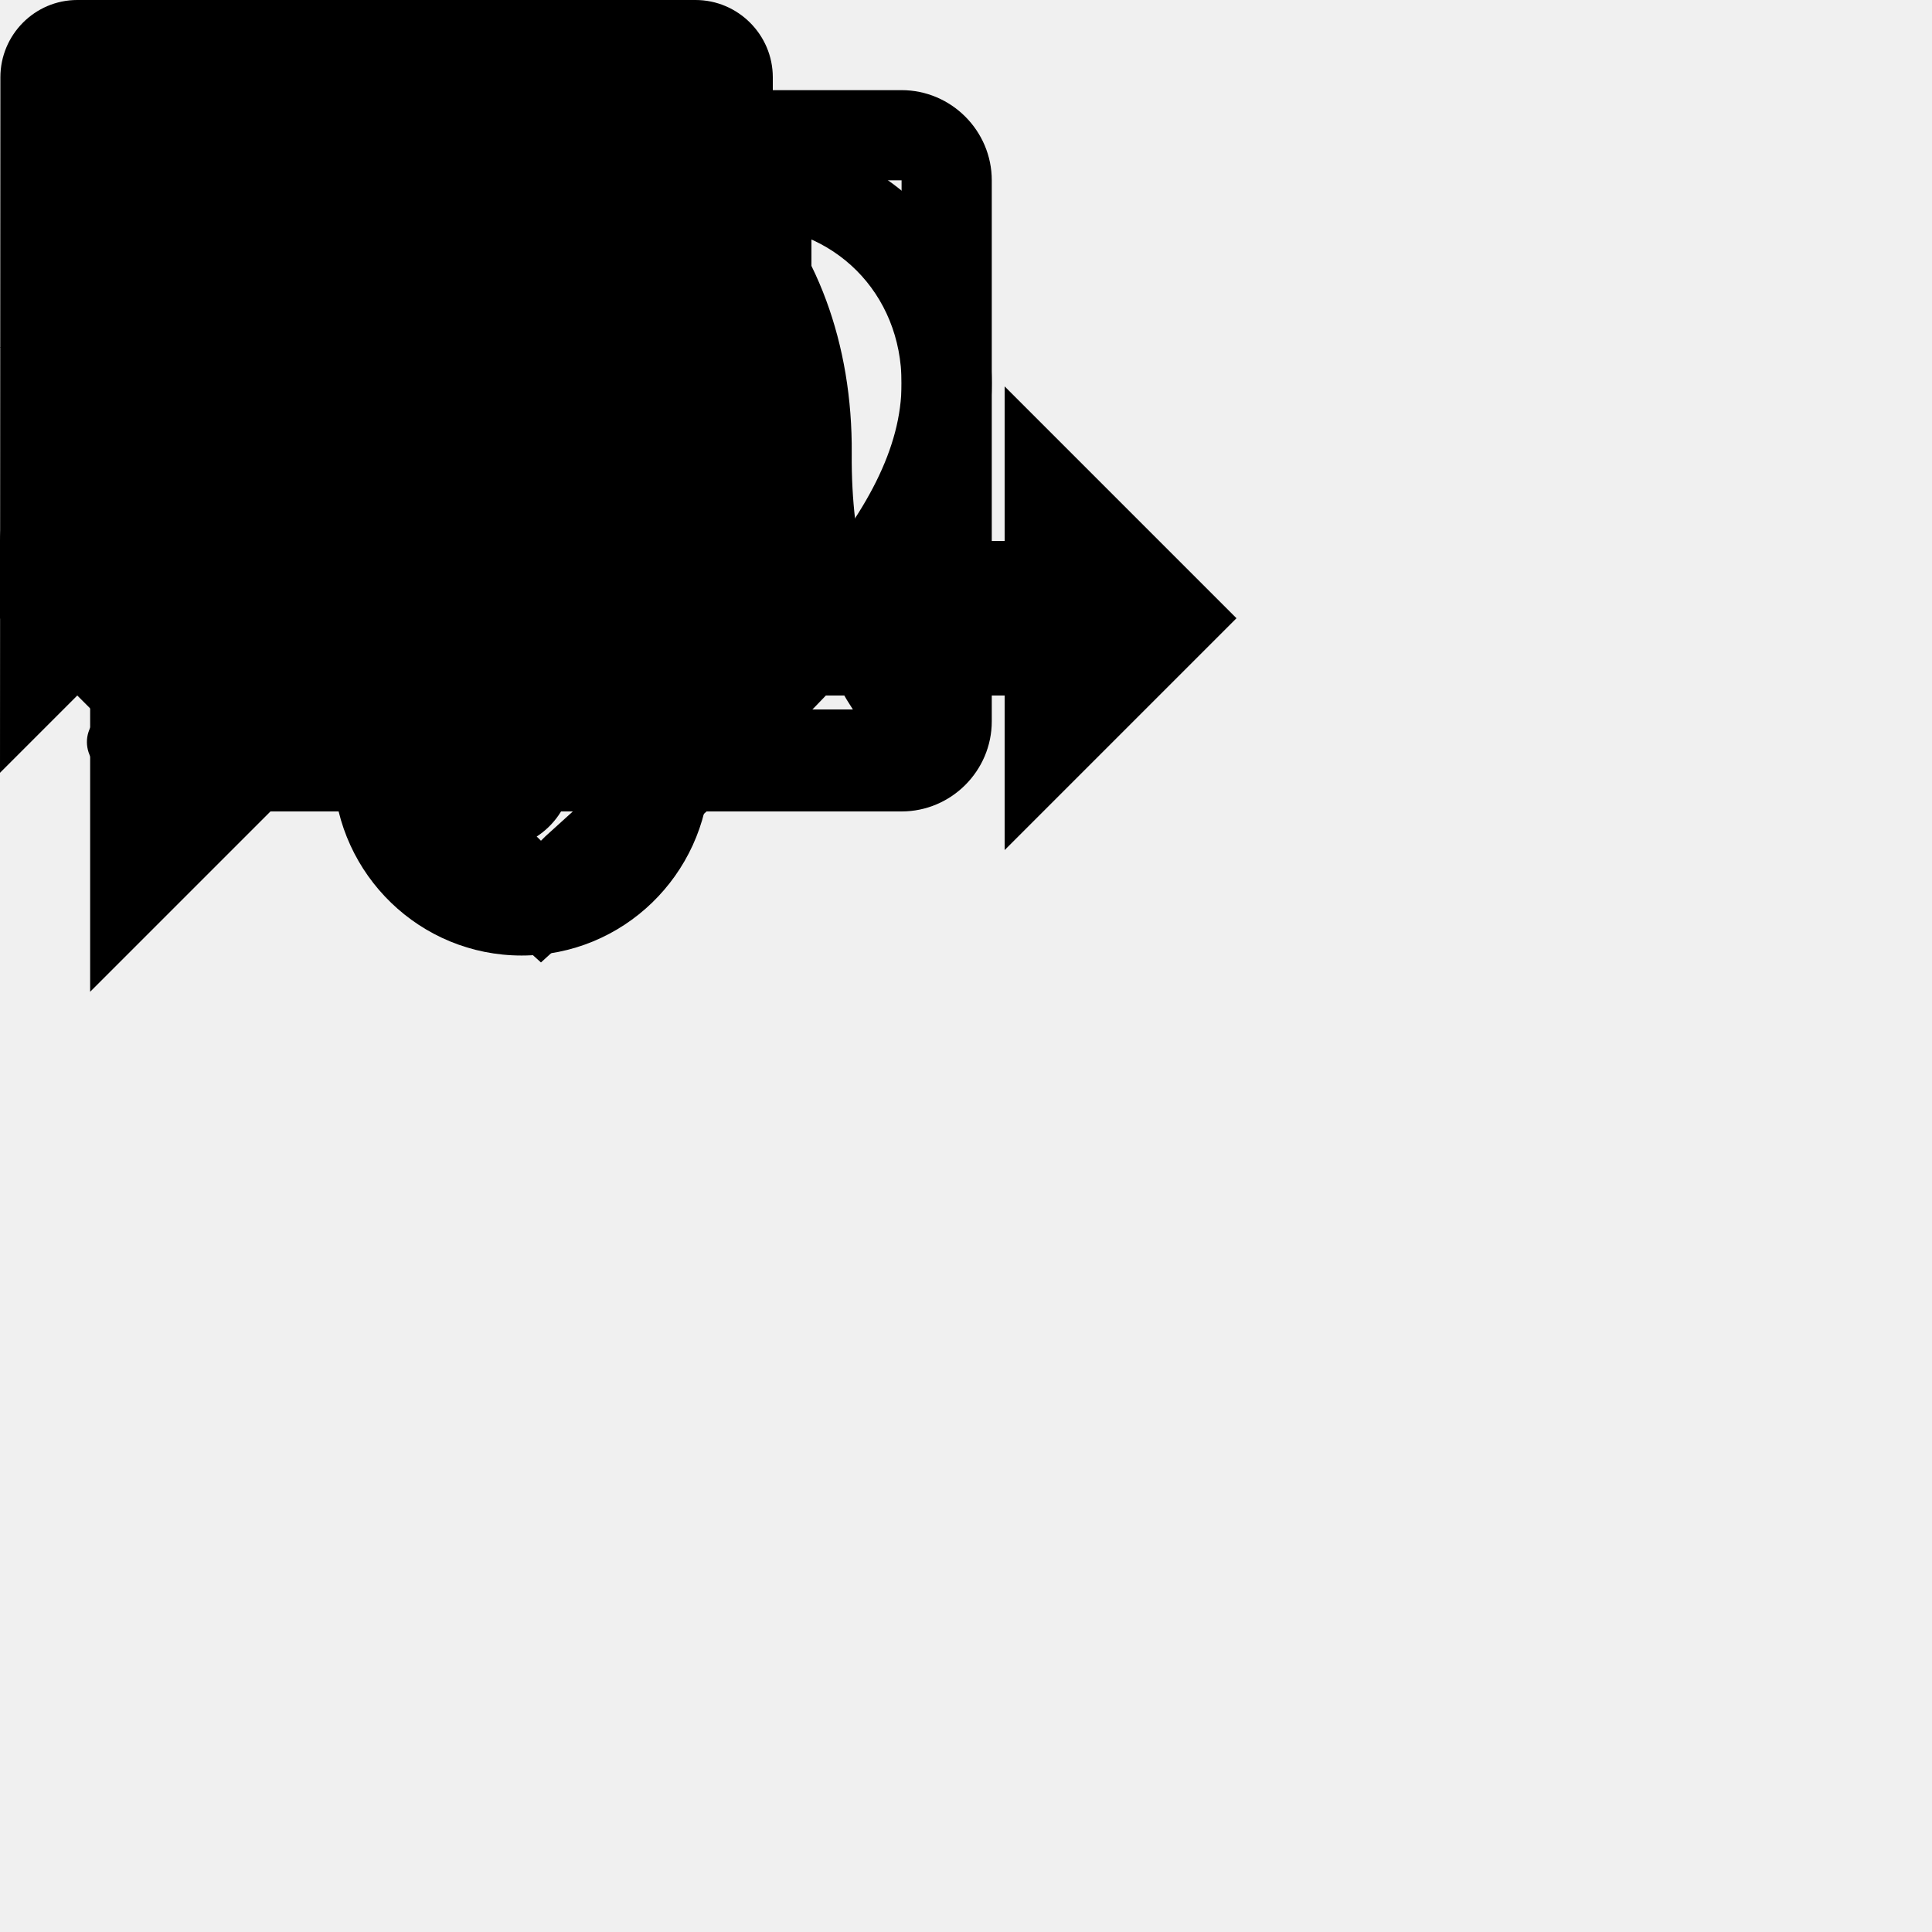
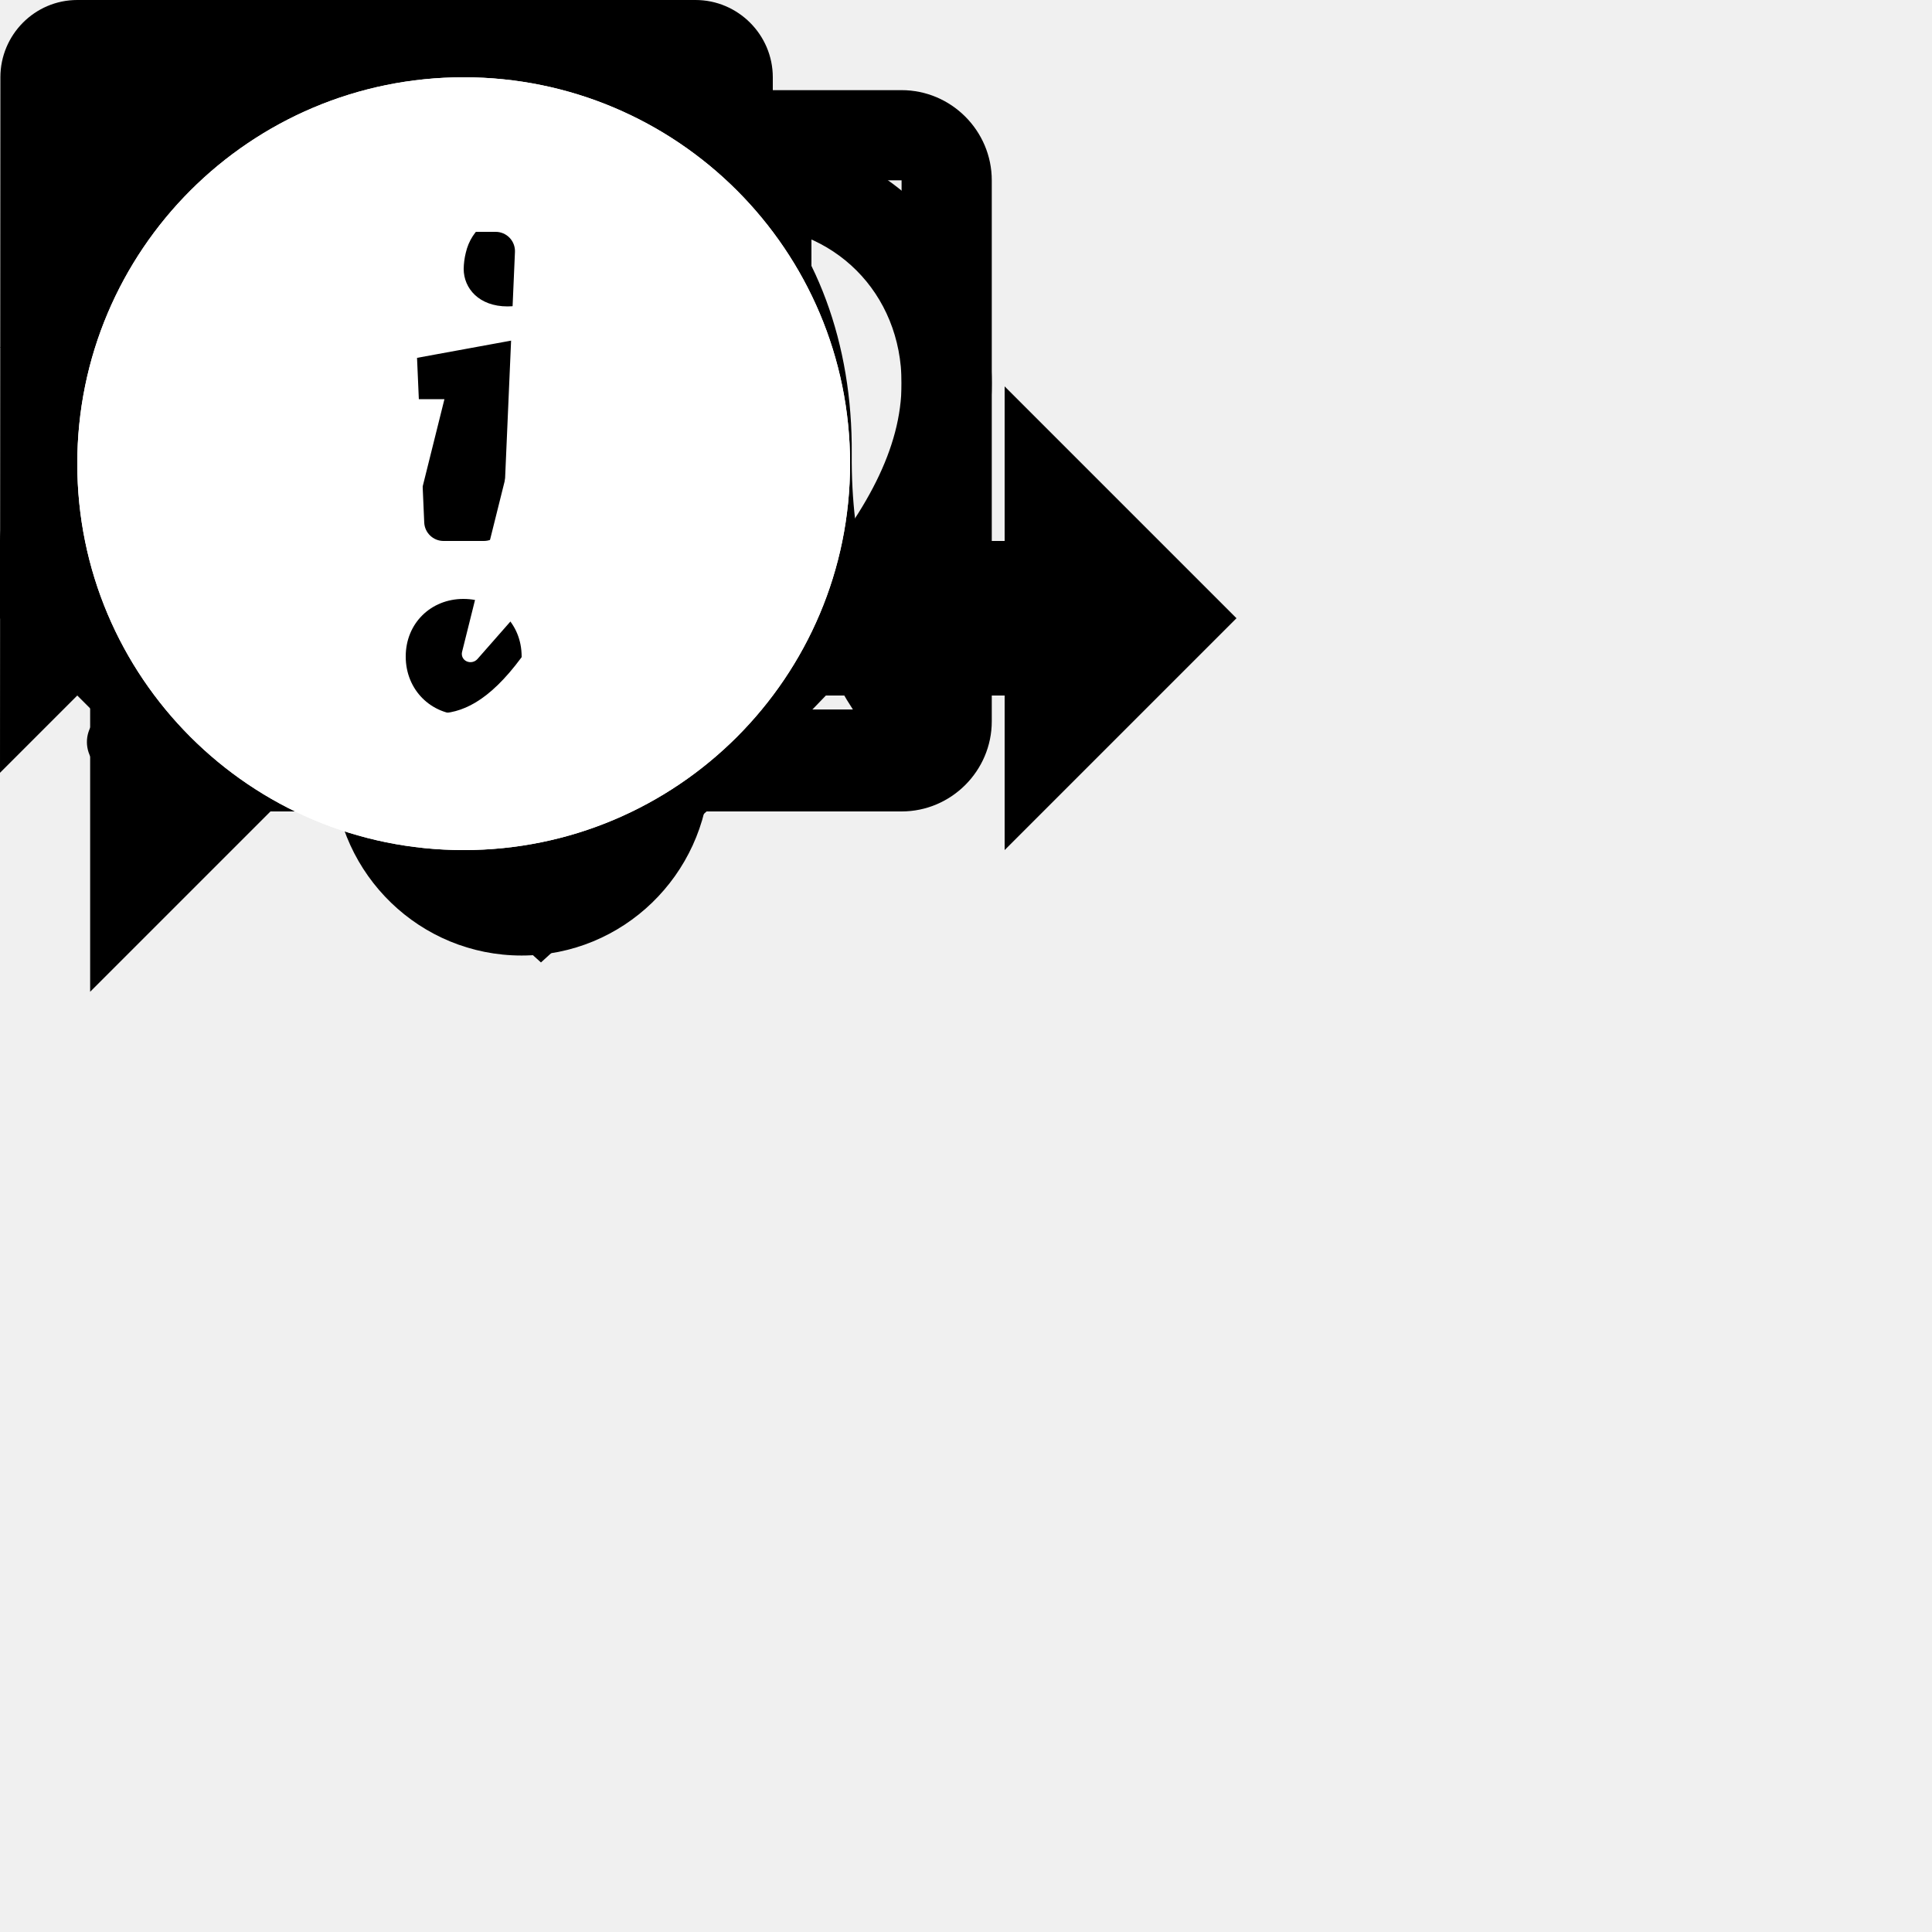
<svg xmlns="http://www.w3.org/2000/svg" viewBox="0 0 50 50" width="50px" height="50px">
  <g id="home">
    <path d="M8 17V11H12V17H17V9H20L10 0L0 9H3V17H8Z" fill="currentColor" />
  </g>
  <g id="profile">
    <path d="M8 8C10.21 8 12 6.21 12 4C12 1.79 10.21 0 8 0C5.79 0 4 1.79 4 4C4 6.21 5.79 8 8 8ZM8 10C5.33 10 0 11.34 0 14V16H16V14C16 11.34 10.67 10 8 10Z" fill="currentColor" />
  </g>
  <g id="messages">
    <path d="M18 0H2C0.9 0 0.01 0.9 0.01 2L0 20L4 16H18C19.1 16 20 15.1 20 14V2C20 0.9 19.1 0 18 0ZM16 12H4V10H16V12ZM16 9H4V7H16V9ZM16 6H4V4H16V6Z" fill="currentColor" />
  </g>
  <g id="notifications">
    <path d="M24.409 18.526C24.387 18.509 22.002 16.681 22.043 11.743C22.066 8.894 21.13 6.363 19.403 4.616C17.856 3.049 15.761 2.183 13.506 2.171H13.491C11.236 2.183 9.142 3.049 7.594 4.617C5.868 6.364 4.93 8.894 4.955 11.743C4.996 16.614 2.682 18.456 2.59 18.526C2.297 18.744 2.178 19.123 2.292 19.469C2.406 19.816 2.73 20.049 3.093 20.049H8.628C8.742 22.647 10.874 24.729 13.499 24.729C16.123 24.729 18.253 22.647 18.367 20.049H23.904C24.266 20.049 24.59 19.817 24.703 19.47C24.819 19.125 24.699 18.745 24.407 18.528L24.409 18.526ZM13.5 23.038C11.807 23.038 10.429 21.714 10.319 20.047H16.681C16.569 21.712 15.193 23.04 13.5 23.04V23.038ZM4.928 18.36C5.76 17.087 6.669 14.954 6.642 11.727C6.622 9.297 7.367 7.247 8.794 5.802C10.024 4.556 11.697 3.867 13.5 3.859C15.303 3.868 16.973 4.556 18.203 5.803C19.631 7.248 20.377 9.297 20.357 11.728C20.33 14.955 21.24 17.089 22.073 18.361H4.928V18.36Z" fill="currentColor" />
  </g>
  <g id="settings">
    <path fill-rule="evenodd" clip-rule="evenodd" d="M20.402 13.58C20.76 13.77 21.036 14.07 21.23 14.37C21.608 14.99 21.578 15.75 21.21 16.42L20.494 17.62C20.116 18.26 19.411 18.66 18.685 18.66C18.328 18.66 17.929 18.56 17.602 18.36C17.336 18.19 17.03 18.13 16.703 18.13C15.691 18.13 14.843 18.96 14.812 19.95C14.812 21.1 13.872 22 12.697 22H11.307C10.121 22 9.181 21.1 9.181 19.95C9.161 18.96 8.312 18.13 7.301 18.13C6.963 18.13 6.657 18.19 6.401 18.36C6.074 18.56 5.666 18.66 5.318 18.66C4.582 18.66 3.877 18.26 3.499 17.62L2.794 16.42C2.416 15.77 2.395 14.99 2.773 14.37C2.937 14.07 3.244 13.77 3.591 13.58C3.877 13.44 4.061 13.21 4.235 12.94C4.746 12.08 4.439 10.95 3.571 10.44C2.559 9.87 2.232 8.6 2.814 7.61L3.499 6.43C4.092 5.44 5.359 5.09 6.381 5.67C7.27 6.15 8.425 5.83 8.946 4.98C9.11 4.7 9.202 4.4 9.181 4.1C9.161 3.71 9.273 3.34 9.467 3.04C9.845 2.42 10.53 2.02 11.276 2H12.717C13.473 2 14.158 2.42 14.536 3.04C14.72 3.34 14.843 3.71 14.812 4.1C14.792 4.4 14.884 4.7 15.047 4.98C15.568 5.83 16.723 6.15 17.622 5.67C18.634 5.09 19.912 5.44 20.494 6.43L21.179 7.61C21.772 8.6 21.445 9.87 20.423 10.44C19.554 10.95 19.247 12.08 19.769 12.94C19.932 13.21 20.116 13.44 20.402 13.58ZM9.11 12.01C9.11 13.58 10.408 14.83 12.012 14.83C13.616 14.83 14.884 13.58 14.884 12.01C14.884 10.44 13.616 9.18 12.012 9.18C10.408 9.18 9.11 10.44 9.11 12.01Z" fill="currentColor" />
  </g>
  <g id="location">
    <path fill-rule="evenodd" clip-rule="evenodd" d="M5 9C5 5.13 8.13 2 12 2C15.87 2 19 5.13 19 9C19 13.17 14.58 18.92 12.77 21.11C12.37 21.59 11.64 21.59 11.24 21.11C9.42 18.92 5 13.17 5 9ZM9.5 9C9.5 10.38 10.62 11.5 12 11.5C13.38 11.5 14.5 10.38 14.5 9C14.5 7.62 13.38 6.5 12 6.5C10.62 6.5 9.5 7.62 9.5 9Z" fill="currentColor" />
  </g>
  <g id="phone">
    <path fill-rule="evenodd" clip-rule="evenodd" d="M19.23 15.26L16.69 14.97C16.08 14.9 15.48 15.11 15.05 15.54L13.21 17.38C10.38 15.94 8.06 13.63 6.62 10.79L8.47 8.94C8.9 8.51 9.11 7.91 9.04 7.3L8.75 4.78C8.63 3.77 7.78 3.01 6.76 3.01H5.03C3.9 3.01 2.96 3.95 3.03 5.08C3.56 13.62 10.39 20.44 18.92 20.97C20.05 21.04 20.99 20.1 20.99 18.97V17.24C21 16.23 20.24 15.38 19.23 15.26Z" fill="currentColor" />
  </g>
  <g id="fax">
    <path fill-rule="evenodd" clip-rule="evenodd" d="M7 3H17C17.55 3 18 3.45 18 4V6C18 6.55 17.55 7 17 7H7C6.45 7 6 6.55 6 6V4C6 3.45 6.45 3 7 3ZM5 8H19C20.66 8 22 9.34 22 11V15C22 16.1 21.1 17 20 17H18V19C18 20.1 17.1 21 16 21H8C6.9 21 6 20.1 6 19V17H4C2.9 17 2 16.1 2 15V11C2 9.34 3.34 8 5 8ZM9 19H15C15.55 19 16 18.55 16 18V14H8V18C8 18.55 8.45 19 9 19ZM19 12C18.45 12 18 11.55 18 11C18 10.45 18.45 10 19 10C19.55 10 20 10.45 20 11C20 11.55 19.55 12 19 12Z" fill="currentColor" />
  </g>
  <g id="facebook">
    <path d="M12.614 21H3.993C3.445 21 3 20.555 3 20.006V3.993C3 3.445 3.445 3 3.993 3H20.007C20.555 3 21 3.445 21 3.993V20.006C21 20.555 20.555 21 20.007 21H15.42V14.029H17.759L18.11 11.313H15.42V9.578C15.42 8.792 15.638 8.256 16.766 8.256L18.204 8.255V5.826C17.956 5.793 17.102 5.719 16.108 5.719C14.034 5.719 12.614 6.985 12.614 9.309V11.313H10.269V14.029H12.614V21Z" fill="currentColor" />
  </g>
  <g id="twitter">
    <path d="M21 6.776C20.339 7.077 19.627 7.281 18.88 7.372C19.642 6.904 20.228 6.161 20.503 5.277C19.789 5.711 19 6.026 18.157 6.195C17.485 5.459 16.525 5 15.462 5C13.424 5 11.77 6.696 11.77 8.787C11.77 9.083 11.802 9.372 11.865 9.649C8.796 9.491 6.076 7.985 4.253 5.691C3.935 6.252 3.753 6.904 3.753 7.597C3.753 8.91 4.405 10.069 5.396 10.749C4.792 10.73 4.221 10.558 3.723 10.276V10.323C3.723 12.158 4.996 13.689 6.686 14.036C6.377 14.125 6.05 14.169 5.713 14.169C5.475 14.169 5.243 14.146 5.018 14.102C5.488 15.606 6.851 16.701 8.468 16.73C7.204 17.747 5.611 18.352 3.881 18.352C3.583 18.352 3.288 18.335 3 18.3C4.634 19.373 6.576 20 8.661 20C15.454 20 19.168 14.231 19.168 9.226C19.168 9.062 19.165 8.897 19.159 8.736C19.88 8.202 20.507 7.535 21 6.776Z" fill="currentColor" />
  </g>
  <g id="linkedin">
    <path fill-rule="evenodd" clip-rule="evenodd" d="M5.119 7.771H5.093C3.823 7.771 3 6.94 3 5.887C3 4.813 3.848 4 5.143 4C6.437 4 7.233 4.811 7.259 5.884C7.259 6.937 6.437 7.771 5.119 7.771ZM21 20H17.022V14.375C17.022 12.903 16.399 11.898 15.031 11.898C13.984 11.898 13.402 12.576 13.131 13.23C13.042 13.437 13.043 13.715 13.045 14.001V14.001C13.045 14.04 13.046 14.079 13.046 14.118V20H9.104C9.104 20 9.155 10.037 9.104 9.131H13.046V10.837C13.278 10.091 14.538 9.026 16.548 9.026C19.041 9.026 21 10.59 21 13.956V20ZM6.962 9.131H3.454V20H6.962V9.131Z" fill="currentColor" />
  </g>
  <g id="instagram">
    <path fill-rule="evenodd" clip-rule="evenodd" d="M12 3C9.556 3 9.249 3.01 8.289 3.054C7.331 3.098 6.677 3.25 6.105 3.473C5.513 3.702 5.011 4.01 4.511 4.511C4.01 5.011 3.702 5.513 3.473 6.105C3.25 6.677 3.098 7.331 3.054 8.289C3.01 9.249 3 9.556 3 12C3 14.444 3.01 14.751 3.054 15.711C3.098 16.669 3.25 17.323 3.473 17.895C3.702 18.487 4.01 18.989 4.511 19.489C5.011 19.99 5.513 20.297 6.105 20.527C6.677 20.75 7.331 20.902 8.289 20.946C9.249 20.99 9.556 21 12 21C14.444 21 14.751 20.99 15.711 20.946C16.669 20.902 17.323 20.75 17.895 20.527C18.487 20.297 18.989 19.99 19.489 19.489C19.99 18.989 20.297 18.487 20.527 17.895C20.75 17.323 20.902 16.669 20.946 15.711C20.99 14.751 21 14.444 21 12C21 9.556 20.99 9.249 20.946 8.289C20.902 7.331 20.75 6.677 20.527 6.105C20.297 5.513 19.99 5.011 19.489 4.511C18.989 4.01 18.487 3.702 17.895 3.473C17.323 3.25 16.669 3.098 15.711 3.054C14.751 3.01 14.444 3 12 3ZM12 4.622C14.403 4.622 14.688 4.631 15.637 4.674C16.514 4.714 16.991 4.861 17.308 4.984C17.728 5.147 18.028 5.342 18.343 5.657C18.658 5.972 18.853 6.272 19.016 6.692C19.139 7.009 19.286 7.486 19.326 8.363C19.369 9.312 19.378 9.597 19.378 12C19.378 14.403 19.369 14.688 19.326 15.637C19.286 16.514 19.139 16.991 19.016 17.308C18.853 17.728 18.658 18.028 18.343 18.343C18.028 18.658 17.728 18.853 17.308 19.016C16.991 19.139 16.514 19.286 15.637 19.326C14.688 19.369 14.403 19.378 12 19.378C9.597 19.378 9.312 19.369 8.363 19.326C7.486 19.286 7.009 19.139 6.692 19.016C6.272 18.853 5.972 18.658 5.657 18.343C5.342 18.028 5.147 17.728 4.984 17.308C4.861 16.991 4.714 16.514 4.674 15.637C4.631 14.688 4.622 14.403 4.622 12C4.622 9.597 4.631 9.312 4.674 8.363C4.714 7.486 4.861 7.009 4.984 6.692C5.147 6.272 5.342 5.972 5.657 5.657C5.972 5.342 6.272 5.147 6.692 4.984C7.009 4.861 7.486 4.714 8.363 4.674C9.312 4.631 9.597 4.622 12 4.622ZM7.378 12C7.378 9.448 9.448 7.378 12 7.378C14.553 7.378 16.622 9.448 16.622 12C16.622 14.553 14.553 16.622 12 16.622C9.448 16.622 7.378 14.553 7.378 12ZM12 15C10.343 15 9 13.657 9 12C9 10.343 10.343 9 12 9C13.657 9 15 10.343 15 12C15 13.657 13.657 15 12 15ZM16.804 8.276C17.401 8.276 17.884 7.792 17.884 7.196C17.884 6.599 17.401 6.116 16.804 6.116C16.208 6.116 15.724 6.599 15.724 7.196C15.724 7.792 16.208 8.276 16.804 8.276Z" fill="currentColor" />
  </g>
  <g id="youtube">
    <path fill-rule="evenodd" clip-rule="evenodd" d="M20.105 6.97C20.644 7.531 20.82 8.804 20.82 8.804C20.82 8.804 21 10.3 21 11.796V13.198C21 14.694 20.82 16.189 20.82 16.189C20.82 16.189 20.644 17.463 20.105 18.024C19.488 18.687 18.804 18.756 18.417 18.795C18.375 18.799 18.336 18.803 18.301 18.807C15.782 18.994 12 19 12 19C12 19 7.32 18.956 5.88 18.814C5.812 18.801 5.729 18.791 5.635 18.779C5.179 18.723 4.463 18.635 3.895 18.024C3.356 17.463 3.18 16.189 3.18 16.189C3.18 16.189 3 14.694 3 13.198V11.796C3 10.3 3.18 8.804 3.18 8.804C3.18 8.804 3.356 7.531 3.895 6.97C4.513 6.305 5.198 6.238 5.584 6.199C5.626 6.195 5.664 6.191 5.699 6.187C8.218 6 11.996 6 11.996 6H12.004C12.004 6 15.782 6 18.301 6.187C18.336 6.191 18.374 6.195 18.416 6.199C18.802 6.238 19.487 6.305 20.105 6.97ZM10.141 9.704L10.142 14.897L15.004 12.31L10.141 9.704Z" fill="currentColor" />
  </g>
  <g id="rss">
    <path fill-rule="evenodd" clip-rule="evenodd" d="M21 21H17.572C17.572 12.965 11.035 6.428 3 6.428V3C12.925 3 21 11.075 21 21ZM3 18.429C3 17.009 4.152 15.857 5.572 15.857C6.992 15.857 8.143 17.009 8.143 18.429C8.143 19.849 6.992 21 5.572 21C4.152 21 3 19.849 3 18.429ZM11.572 21H15C15 14.383 9.617 9 3 9V12.429C7.726 12.429 11.572 16.274 11.572 21Z" fill="currentColor" />
  </g>
  <g id="comments">
    <path d="M23.333 2.333H4.667C3.383 2.333 2.333 3.383 2.333 4.667V25.667L7 21H23.333C24.617 21 25.667 19.95 25.667 18.667V4.667C25.667 3.383 24.617 2.333 23.333 2.333ZM23.333 18.667H7L4.667 21V4.667H23.333V18.667Z" fill="currentColor" />
  </g>
  <g id="likes">
    <path d="M19.25 3.5C17.22 3.5 15.272 4.445 14 5.938C12.728 4.445 10.78 3.5 8.75 3.5C5.157 3.5 2.333 6.323 2.333 9.917C2.333 14.327 6.3 17.92 12.308 23.38L14 24.908L15.692 23.368C21.7 17.92 25.667 14.327 25.667 9.917C25.667 6.323 22.843 3.5 19.25 3.5ZM14.117 21.642L14 21.758L13.883 21.642C8.33 16.613 4.667 13.288 4.667 9.917C4.667 7.583 6.417 5.833 8.75 5.833C10.547 5.833 12.297 6.988 12.915 8.587H15.097C15.703 6.988 17.453 5.833 19.25 5.833C21.583 5.833 23.333 7.583 23.333 9.917C23.333 13.288 19.67 16.613 14.117 21.642Z" fill="currentColor" />
  </g>
  <g id="leftArrow">
    <polygon style="fill:currentColor;" points="12,18 6,18 6,22 0,16 6,10 6,14 12,14" />
  </g>
  <g id="rightArrow">
    <polygon style="fill:currentColor;" points="20,14 26,14 26,10 32,16 26,22 26,18 20,18" />
  </g>
+   <g id="error">
+     <path fill-rule="evenodd" clip-rule="evenodd" d="M12 22c5.523 0 10-4.477 10-10S17.523 2 12 2 2 6.477 2 12s4.477 10 10 10zm-1.5-5.009c0-.867.659-1.491 1.491-1.491.85 0 1.509.624 1.509 1.491 0 .867-.659 1.509-1.509 1.509-.832 0-1.491-.642-1.491-1.509zM11.172 6a.5.5 0 0 0-.499.522l.306 7a.5.5 0 0 0 .5.478h1.043a.5.5 0 0 0 .5-.478l.305-7a.5.5 0 0 0-.5-.522h-1.655z" fill="#FFFFFF" />
+   </g>
+   <g id="success">
+     <path fill="#FFFFFF" d="M512 64a448 448 0 1 1 0 896 448 448 0 0 1 0-896zm-55.808 536.384-99.52-99.584a38.4 38.4 0 1 0-54.336 54.336l126.72 126.72a38.272 38.272 0 0 0 54.336 0l262.4-262.464a38.4 38.4 0 1 0-54.272-54.336L456.192 600.384z" />
+   </g>
+   <g id="info">
+     <path d="M12 22C6.477 22 2 17.523 2 12S6.477 2 12 2s10 4.477 10 10-4.477 10-10 10zm-.696-3.534c.63 0 1.332-.288 2.196-1.458l.911-1.22a.334.334 0 0 0-.074-.472.38.38 0 0 0-.505.06l-1.475 1.679a.241.241 0 0 1-.279.061.211.211 0 0 1-.12-.244l1.858-7.446a.499.499 0 0 0-.575-.613l-3.35.613a.35.35 0 0 0-.276.258l-.086.334a.25.25 0 0 0 .243.312h1.73l-1.476 5.922c-.054.234-.144.63-.144.918 0 .666.396 1.296 1.422 1.296zm1.83-10.536c.702 0 1.242-.414 1.386-1.044.036-.144.054-.306.054-.414 0-.504-.396-.972-1.134-.972-.702 0-1.242.414-1.386 1.044a1.868 1.868 0 0 0-.054.414c0 .504.396.972 1.134.972z" fill="#FFFFFF" />
+   </g>
</svg>
